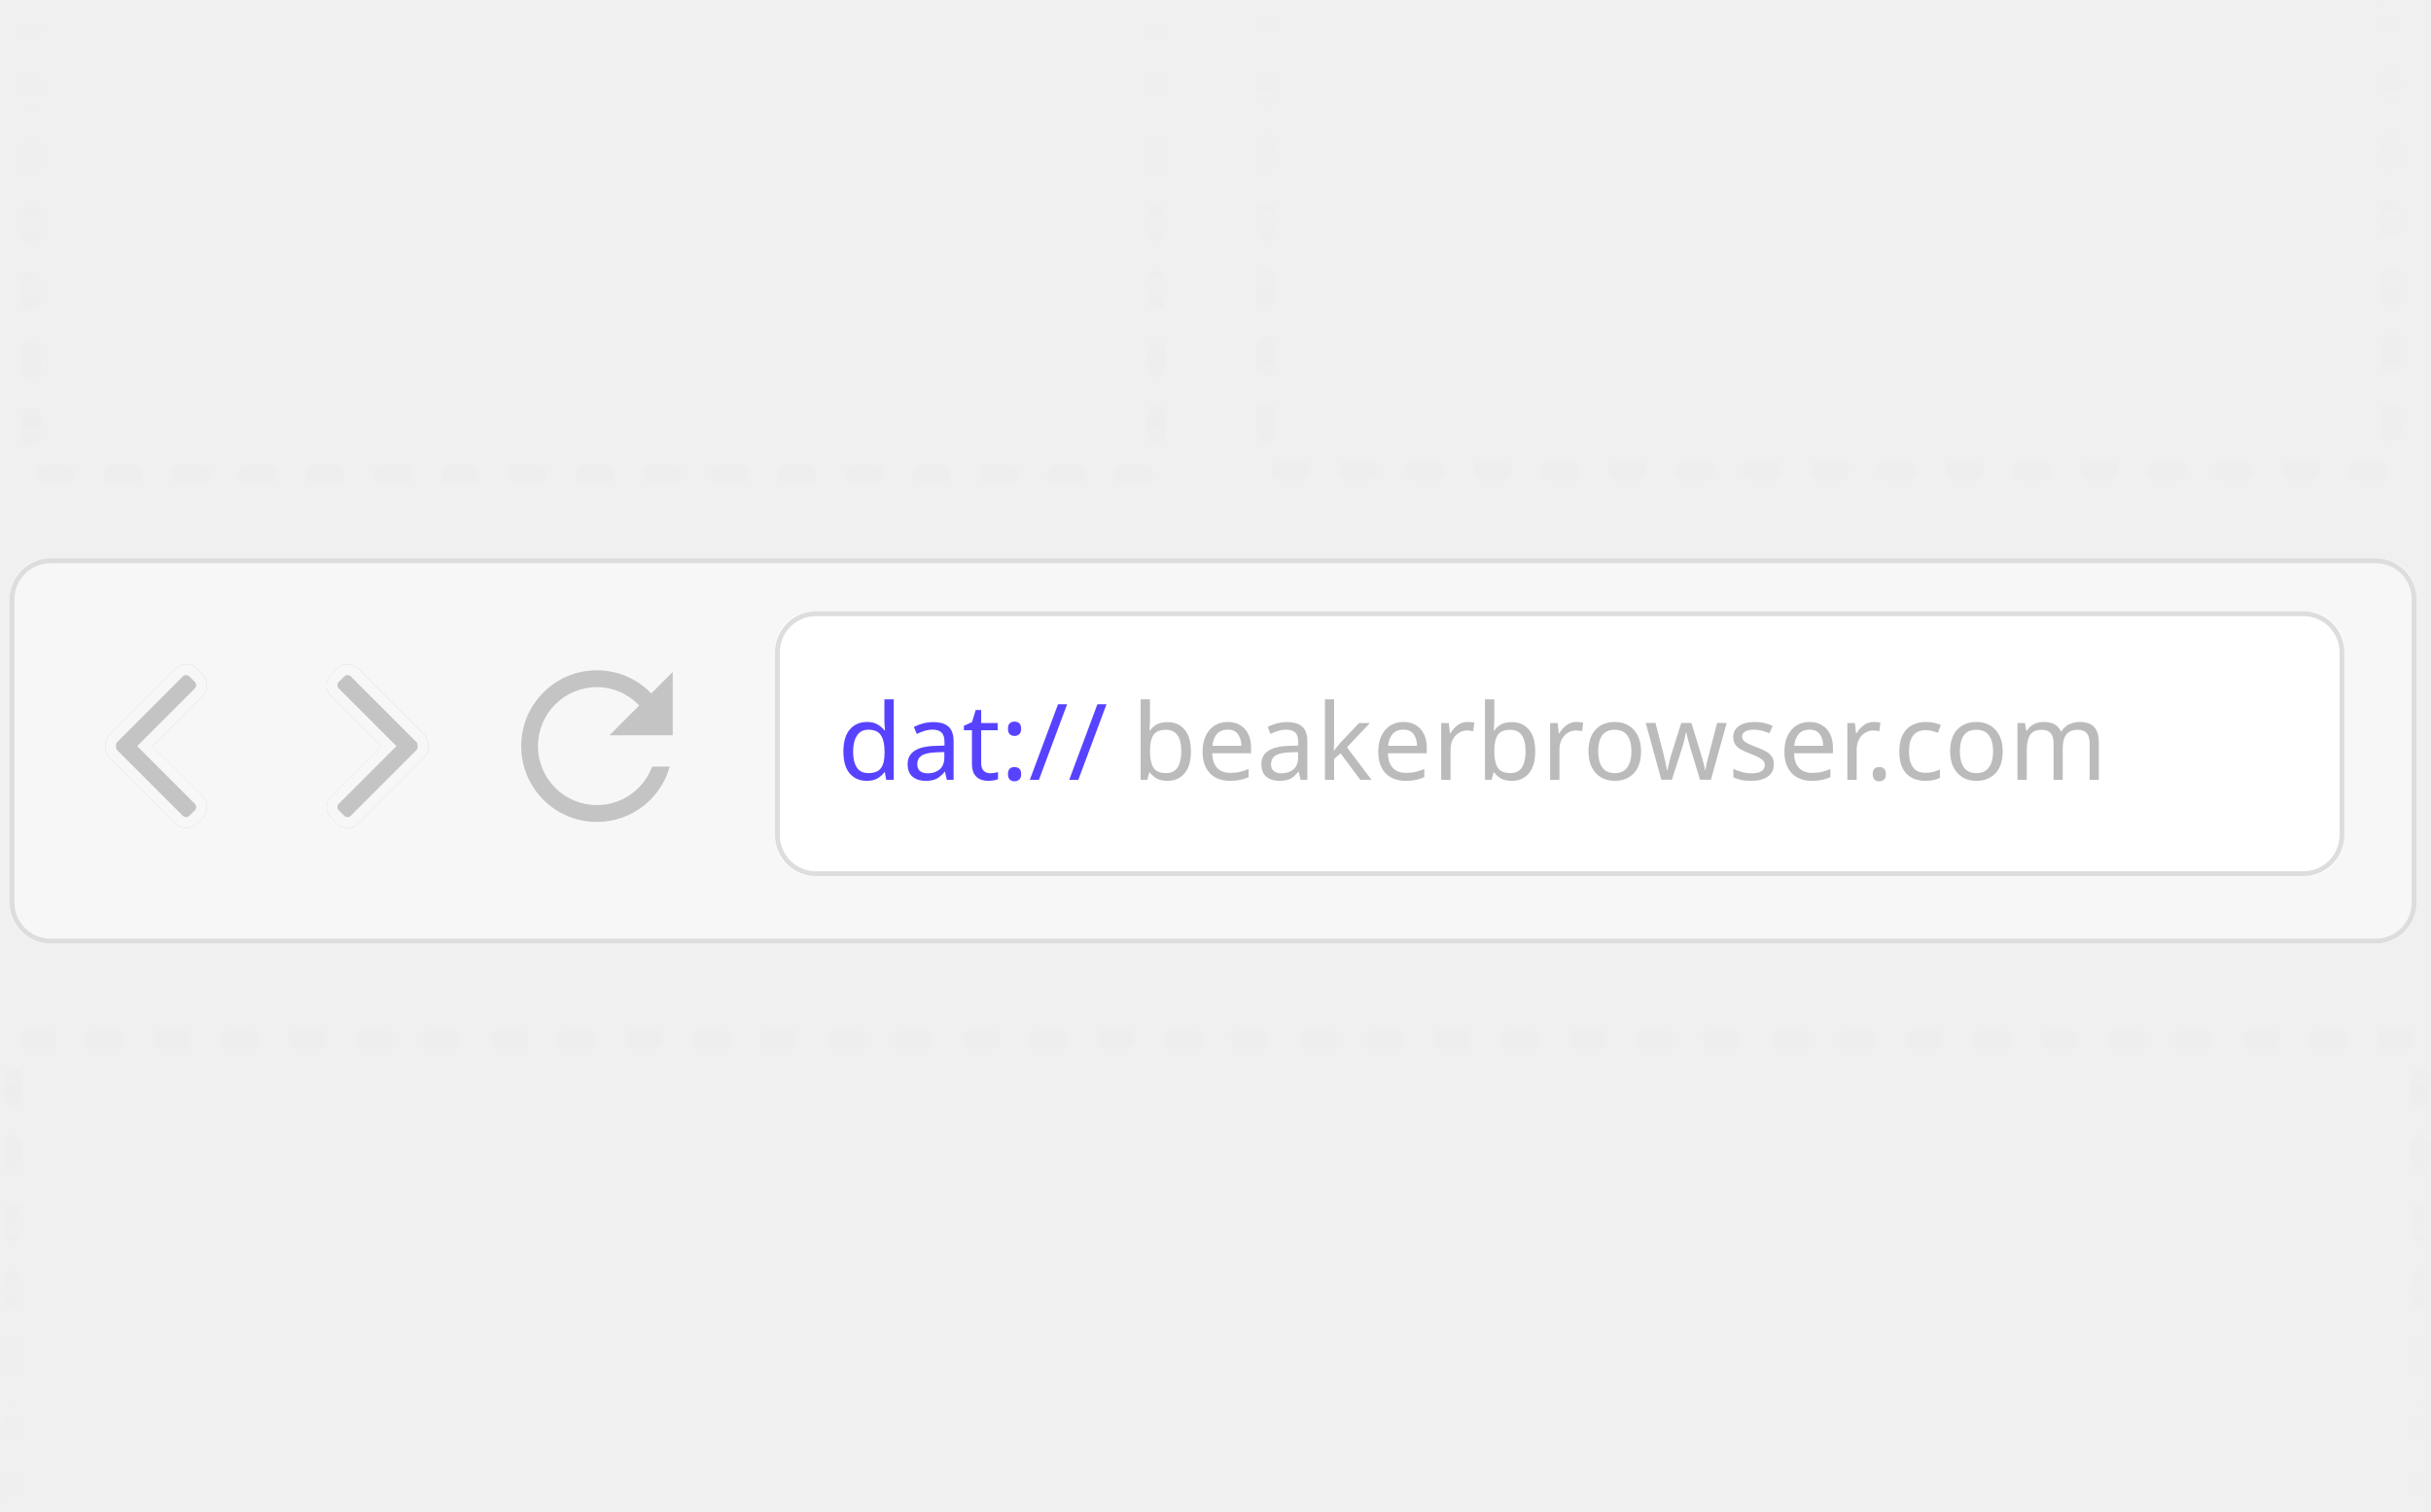
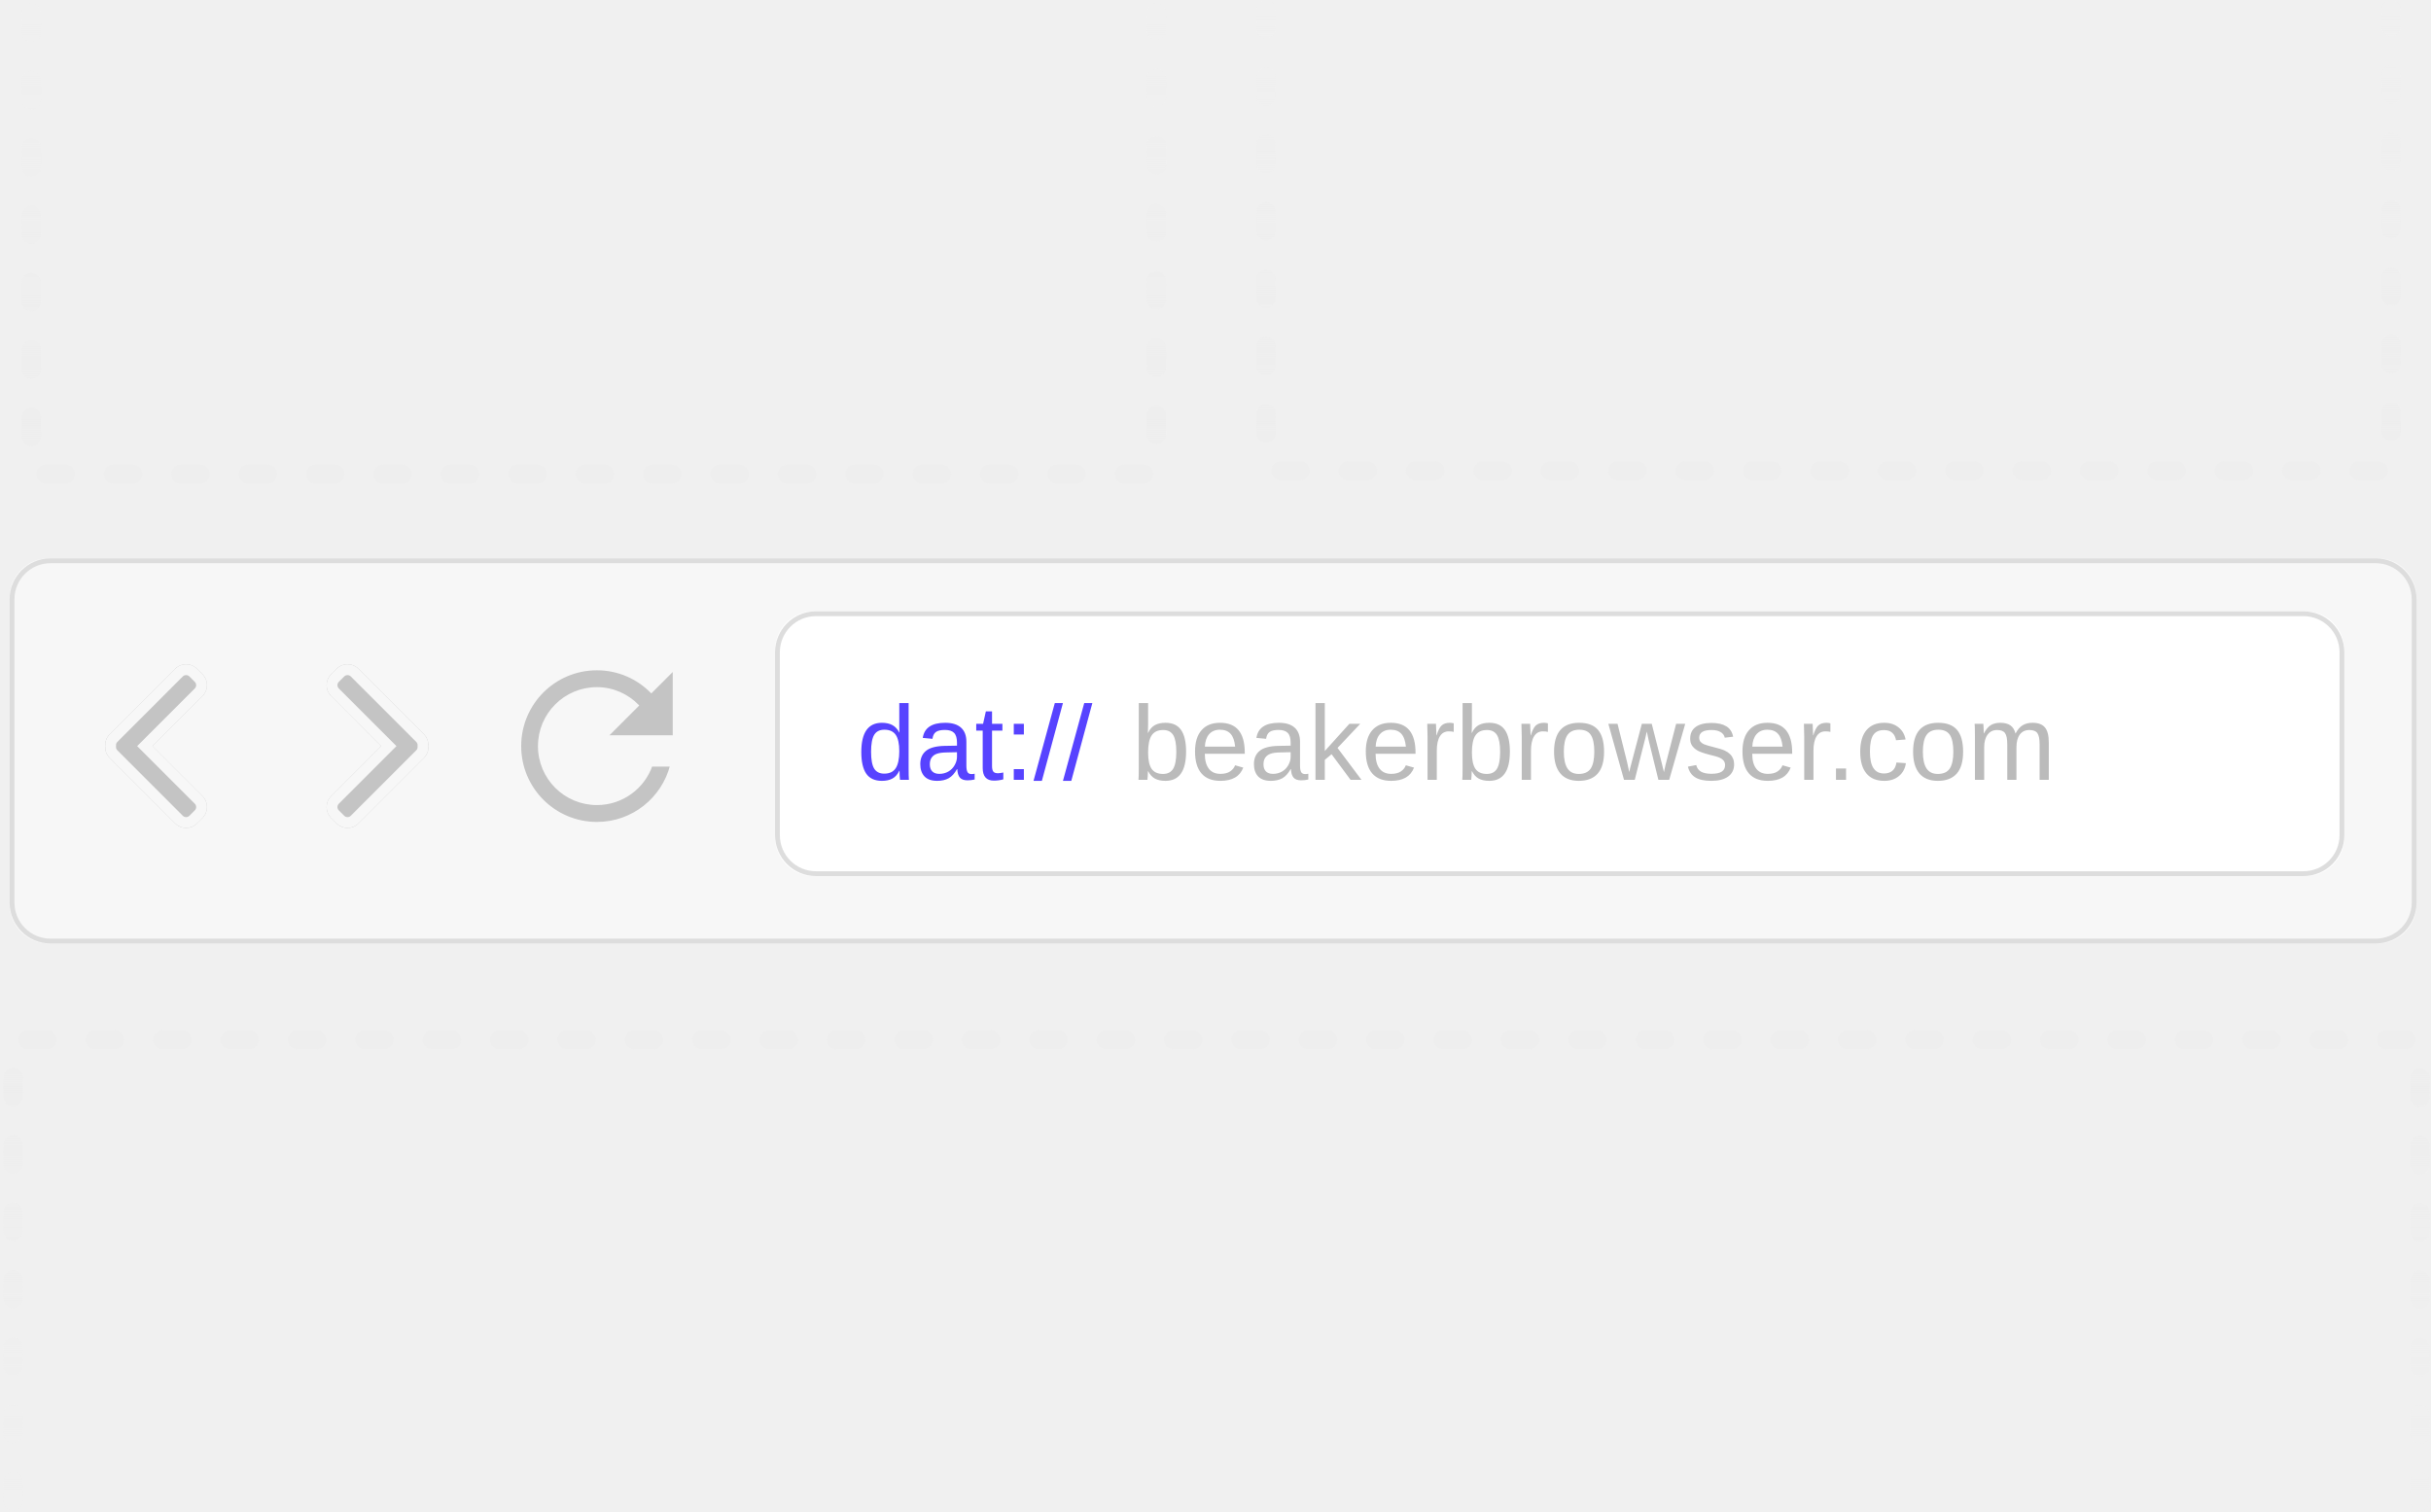
<svg xmlns="http://www.w3.org/2000/svg" xmlns:xlink="http://www.w3.org/1999/xlink" width="505px" height="314px" viewBox="0 0 505 314" version="1.1">
  <defs>
    <rect id="path-1" x="0" y="114" width="500" height="80" rx="8" />
    <rect id="path-2" x="159" y="125" width="326" height="55" rx="8" />
    <path d="M86.077,150.551 L72.461,136.935 C71.214,135.688 69.17,135.688 67.923,136.935 L66.786,138.072 C65.539,139.317 65.539,141.361 66.786,142.608 L77.175,153 L66.785,163.39 C65.538,164.638 65.538,166.682 66.785,167.927 L67.921,169.064 C69.168,170.312 71.212,170.312 72.459,169.064 L86.075,155.446 C86.746,154.777 87.044,153.879 86.994,152.999 C87.046,152.12 86.747,151.222 86.077,150.551 Z" id="path-3" />
    <path d="M40.077,150.551 L26.461,136.935 C25.214,135.688 23.17,135.688 21.923,136.935 L20.786,138.072 C19.539,139.317 19.539,141.361 20.786,142.608 L31.175,153 L20.785,163.39 C19.538,164.638 19.538,166.682 20.785,167.927 L21.921,169.064 C23.168,170.312 25.212,170.312 26.459,169.064 L40.075,155.446 C40.746,154.777 41.044,153.879 40.994,152.999 C41.046,152.12 40.747,151.222 40.077,150.551 Z" id="path-4" />
    <linearGradient x1="50%" y1="93.3%" x2="50%" y2="0%" id="linearGradient-5">
      <stop stop-color="#EEEEEE" offset="0%" />
      <stop stop-color="#EEEEEE" stop-opacity="0.05" offset="100%" />
    </linearGradient>
  </defs>
  <g id="Page-1" stroke="none" stroke-width="1" fill="none" fill-rule="evenodd">
    <g id="url-bar" transform="translate(2, 2)">
      <g id="Rectangle-9">
        <use fill="#F7F7F7" fill-rule="evenodd" xlink:href="#path-1" />
        <rect stroke="#DDDDDD" stroke-width="1" x="0.5" y="114.5" width="499" height="79" rx="8" />
      </g>
      <g id="Rectangle-12">
        <use fill="#FFFFFF" fill-rule="evenodd" xlink:href="#path-2" />
        <rect stroke="#DDDDDD" stroke-width="1" x="159.5" y="125.5" width="325" height="54" rx="8" />
      </g>
-       <text id="dat://beakerbrowser." font-family="Inter UI" font-size="22" font-weight="500">
-         <tspan x="172" y="160" fill="#5743FF">dat://</tspan>
-         <tspan x="233.08" y="160" font-family="Inter UI" font-weight="normal" fill="#BBB">beakerbrowser.com</tspan>
+       <text id="dat://beakerbrowser." font-family="Arial" font-size="22" font-weight="500">
+         <tspan x="176" y="160" fill="#5743FF">dat://</tspan>
+         <tspan x="233.08" y="160" font-family="Arial" font-weight="normal" fill="#BBB">beakerbrowser.com</tspan>
      </text>
      <g id="arrow-right" fill-rule="nonzero">
        <use fill="#C4C4C4" fill-rule="evenodd" xlink:href="#path-3" />
        <path stroke="#F7F7F7" stroke-width="2.25" d="M85.281,151.347 L71.665,137.731 C70.857,136.923 69.526,136.923 68.718,137.731 L67.581,138.868 C66.774,139.674 66.774,141.005 67.582,141.813 L78.766,153 L67.58,164.186 C66.773,164.994 66.773,166.325 67.58,167.132 L68.717,168.269 C69.525,169.077 70.856,169.077 71.664,168.268 L85.281,154.65 C85.697,154.234 85.905,153.663 85.871,153.062 L85.871,152.933 C85.906,152.336 85.698,151.764 85.281,151.347 Z" />
      </g>
      <g id="arrow-left" fill-rule="nonzero" transform="translate(30.42473, 153) scale(-1, 1) translate(-30.42473, -153) ">
        <use fill="#C4C4C4" fill-rule="evenodd" xlink:href="#path-4" />
        <path stroke="#F7F7F7" stroke-width="2.25" d="M39.281,151.347 L25.665,137.731 C24.857,136.923 23.526,136.923 22.718,137.731 L21.581,138.868 C20.774,139.674 20.774,141.005 21.582,141.813 L32.766,153 L21.58,164.186 C20.773,164.994 20.773,166.325 21.58,167.132 L22.717,168.269 C23.525,169.077 24.856,169.077 25.664,168.268 L39.281,154.65 C39.697,154.234 39.905,153.663 39.871,153.062 L39.871,152.933 C39.906,152.336 39.698,151.764 39.281,151.347 Z" />
      </g>
      <path d="M133.3,141.7 C130.41,138.8 126.42,137 122,137 C113.16,137 106.02,144.16 106.02,153 C106.02,161.84 113.16,169 122,169 C129.45,169 135.69,163.9 137.46,157 L133.3,157 C131.65,161.66 127.23,165 122,165 C115.37,165 110,159.63 110,153 C110,146.37 115.37,141 122,141 C125.31,141 128.28,142.38 130.45,144.55 L124,151 L138,151 L138,137 L133.3,141.7 Z" id="refresh" stroke="#F7F7F7" stroke-width="0.5" fill="#C4C4C4" fill-rule="nonzero" />
      <path d="M4.5,0.703 L4.5,94.5 C4.5,95.605 5.395,96.5 6.5,96.5 L236.219,96.5 C237.323,96.5 238.219,95.605 238.219,94.5 L238.219,0.703" id="Line-5" stroke="url(#linearGradient-5)" stroke-width="4" stroke-linecap="round" stroke-dasharray="4,10,4,10" />
      <path d="M0.719,214 L0.719,307.797 C0.719,308.901 1.614,309.797 2.719,309.797 L498.719,309.797 C499.823,309.797 500.719,308.901 500.719,307.797 L500.719,214" id="Line-5-Copy-2" stroke="url(#linearGradient-5)" stroke-width="4" stroke-linecap="round" stroke-dasharray="4,10,4,10" transform="translate(250.7188, 261.8984) scale(1, -1) translate(-250.7188, -261.8984) " />
      <path d="M261,0 L261,93.797 C261,94.901 261.895,95.797 263,95.797 L492.719,95.797 C493.823,95.797 494.719,94.901 494.719,93.797 L494.719,0" id="Line-5-Copy" stroke="url(#linearGradient-5)" stroke-width="4" stroke-linecap="round" stroke-dasharray="4,10,4,10" />
    </g>
  </g>
</svg>
